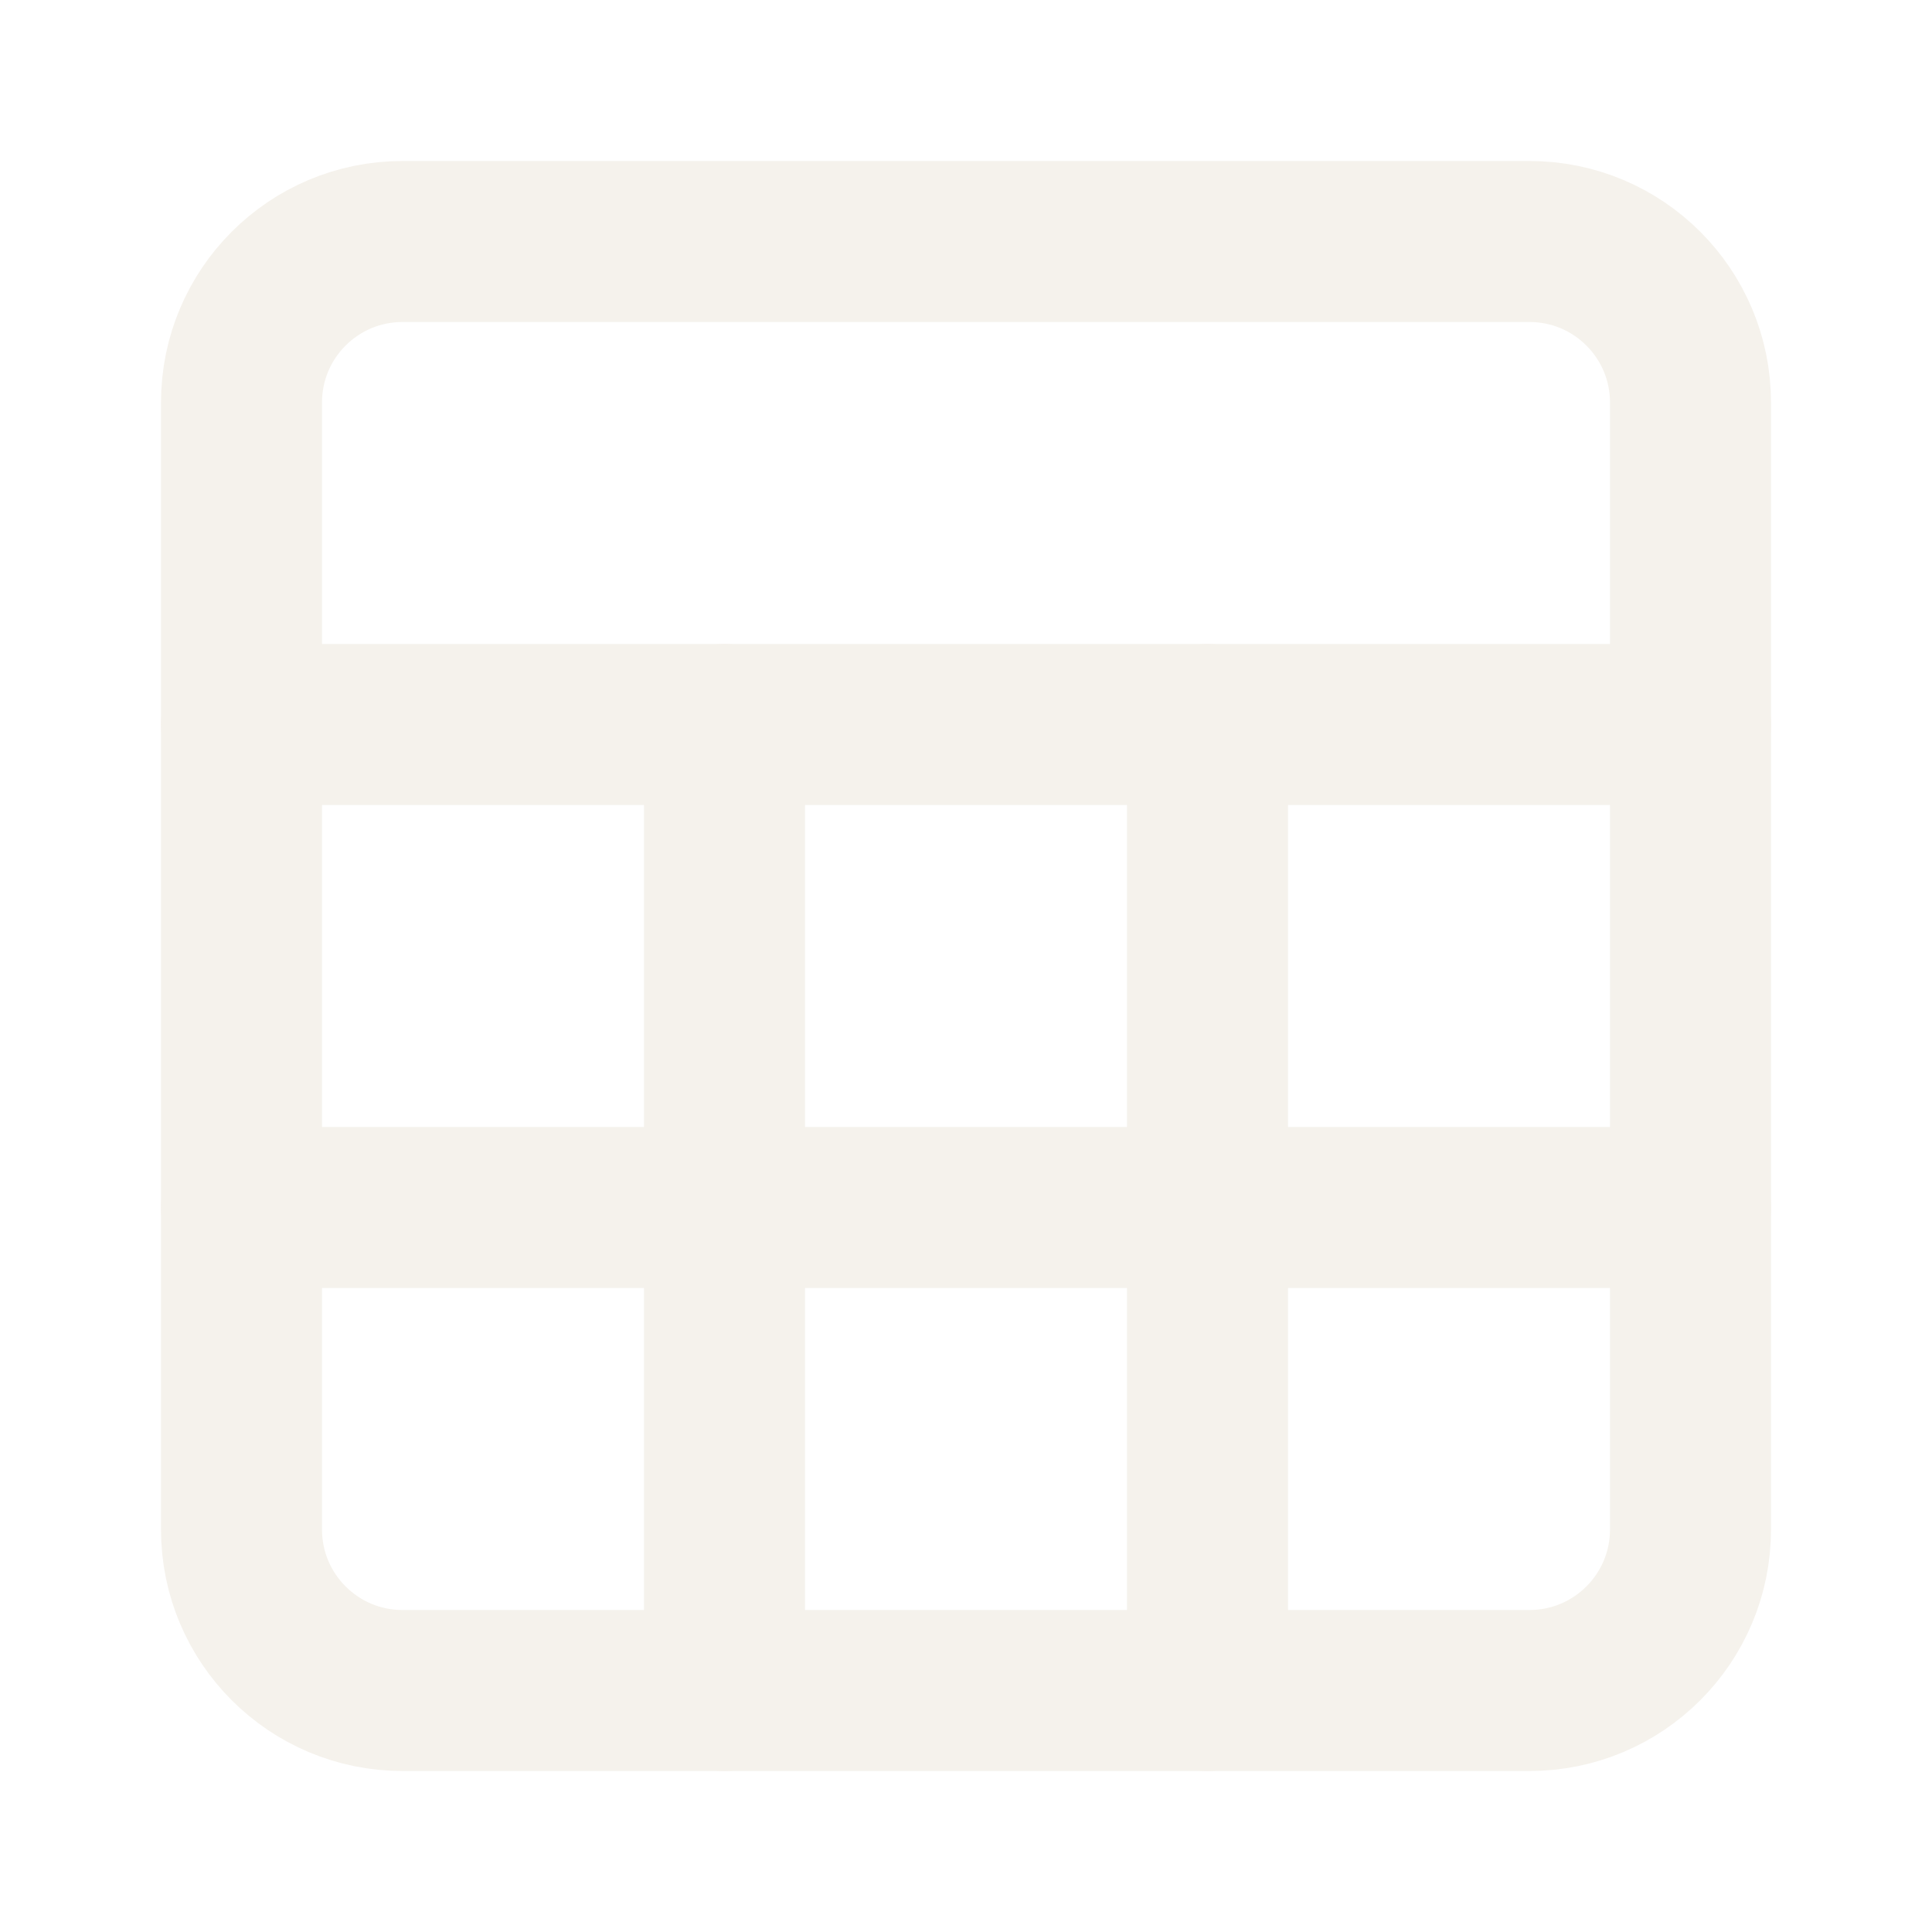
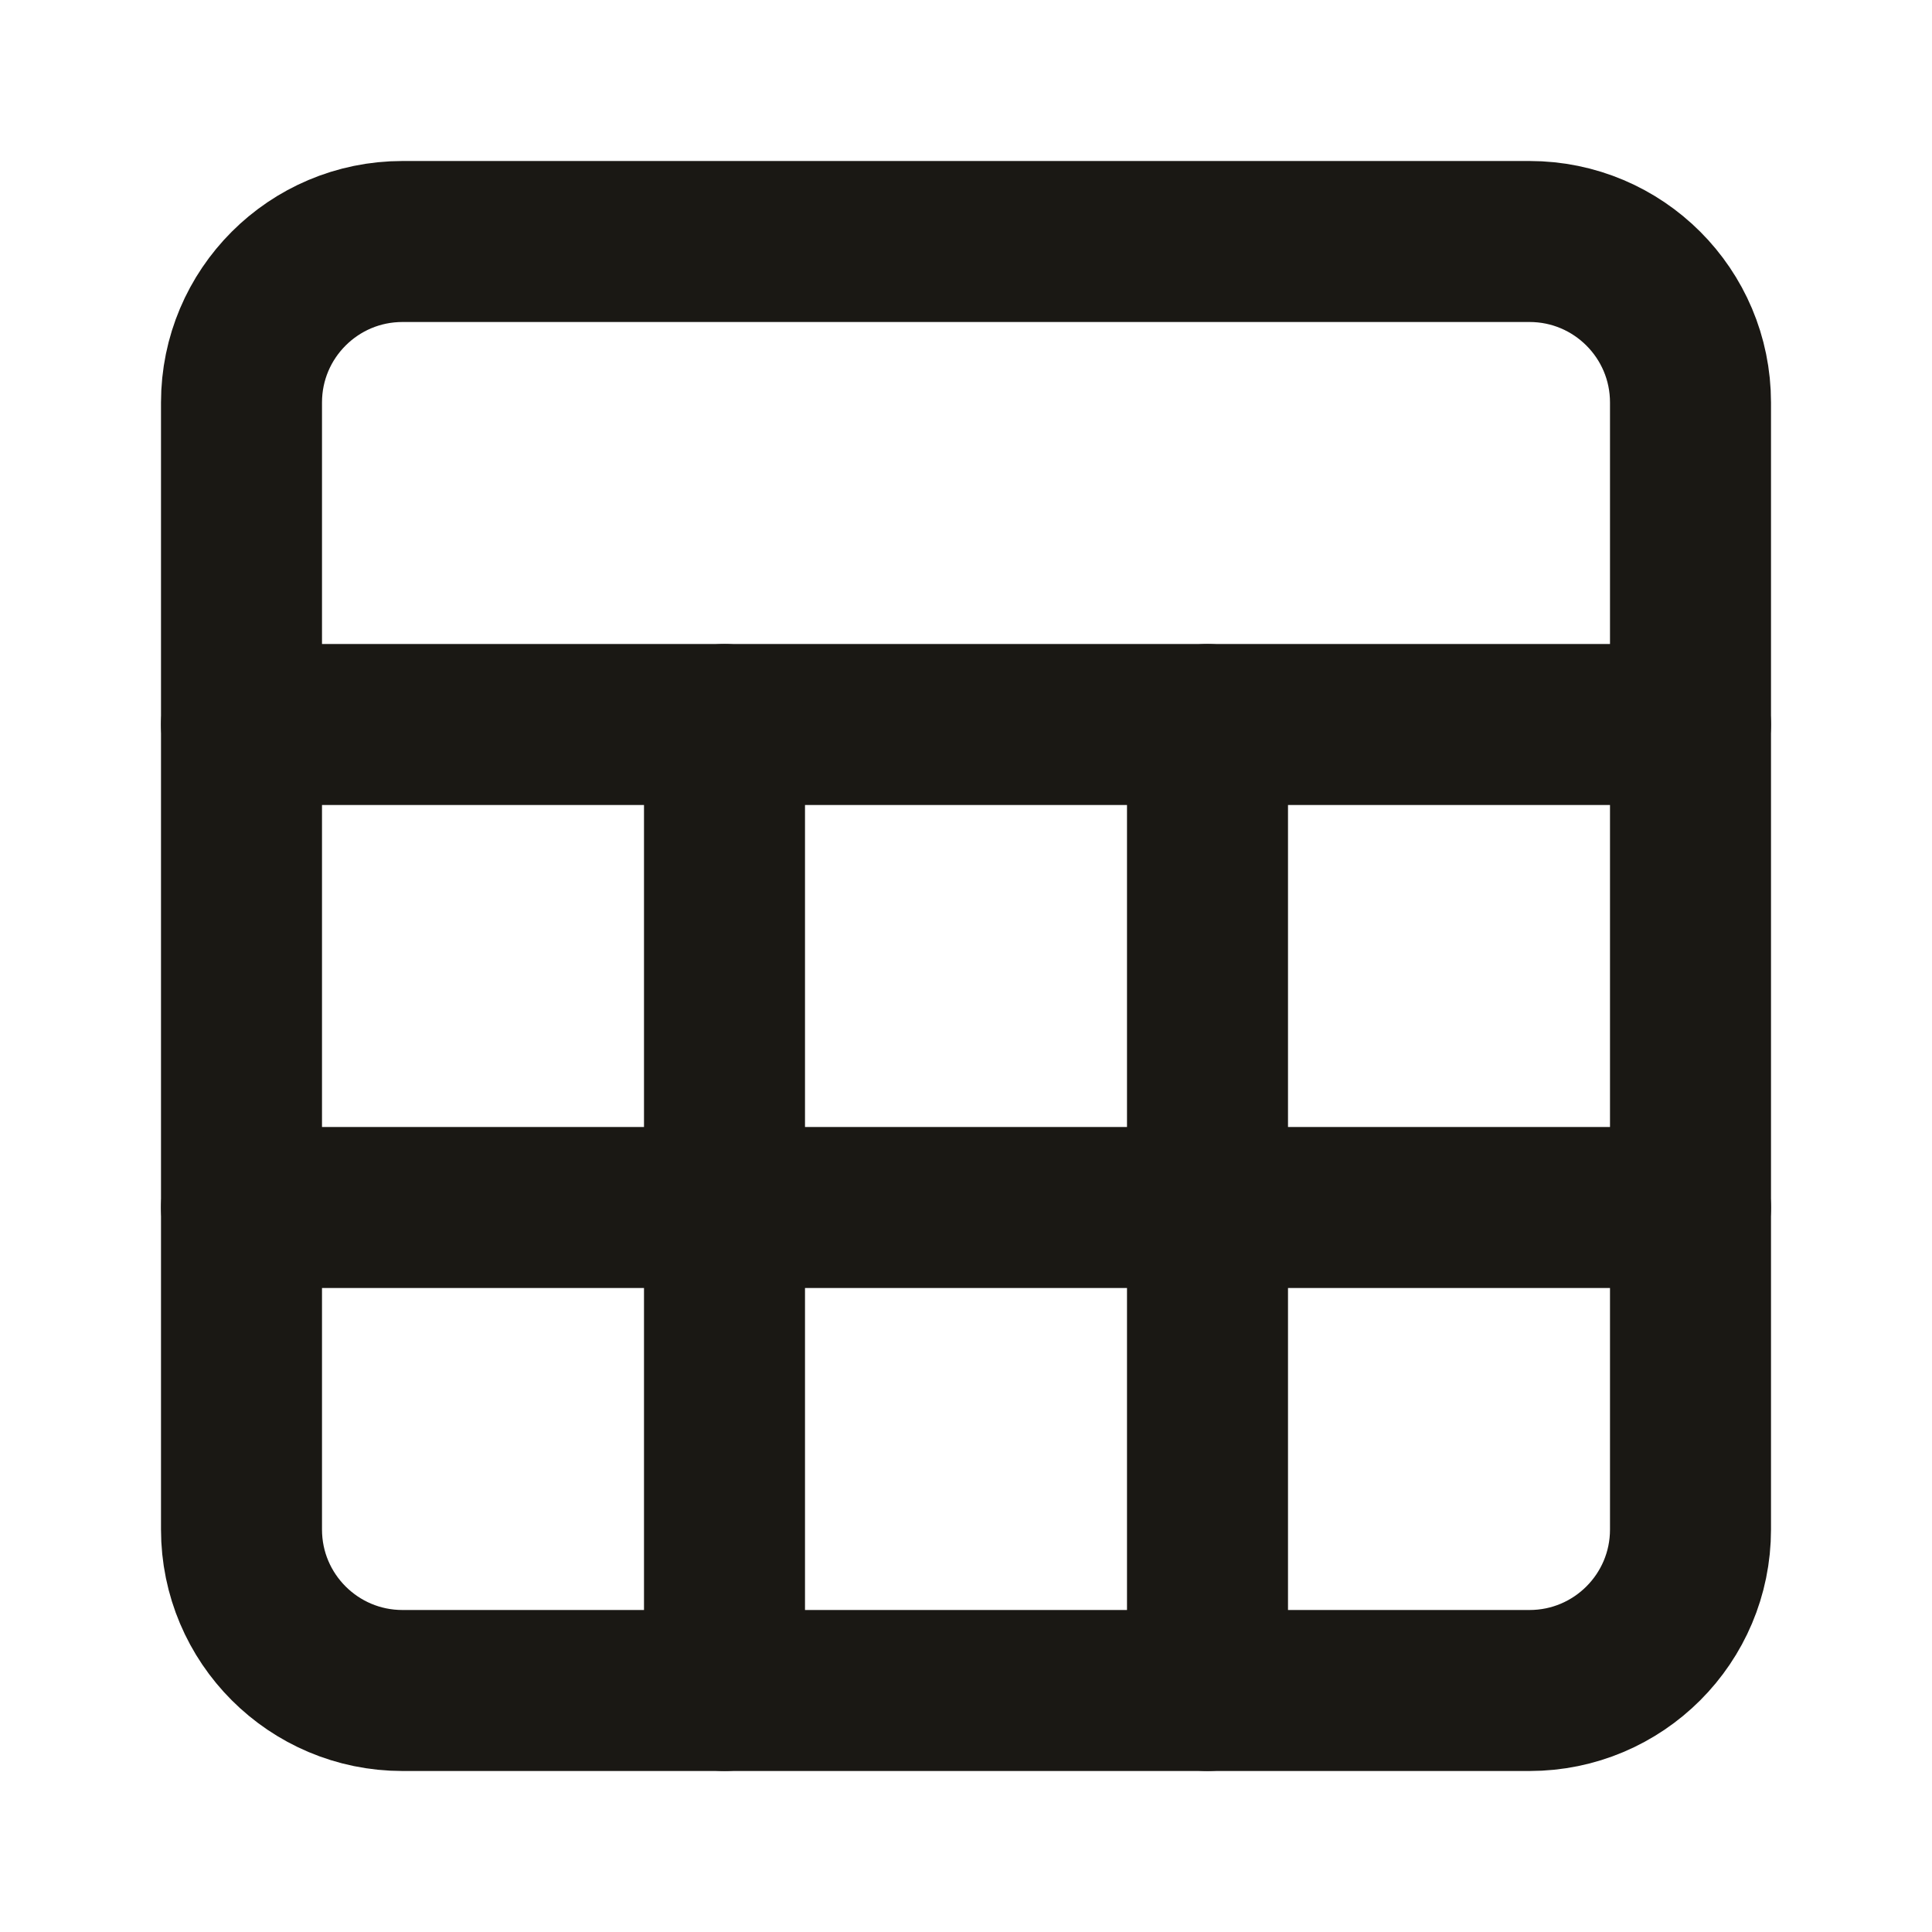
- <svg xmlns="http://www.w3.org/2000/svg" width="24" height="24" viewBox="0 0 24 24" fill="none" stroke="#F5F2EC" stroke-width="2" stroke-linecap="round" stroke-linejoin="round">
+ <svg xmlns="http://www.w3.org/2000/svg" width="24" height="24" viewBox="0 0 24 24" fill="none" stroke="#1A1814" stroke-width="2" stroke-linecap="round" stroke-linejoin="round">
  <rect width="18" height="18" x="3" y="3" rx="2" ry="2" />
  <line x1="3" x2="21" y1="9" y2="9" />
  <line x1="3" x2="21" y1="15" y2="15" />
  <line x1="9" x2="9" y1="9" y2="21" />
  <line x1="15" x2="15" y1="9" y2="21" />
</svg>
